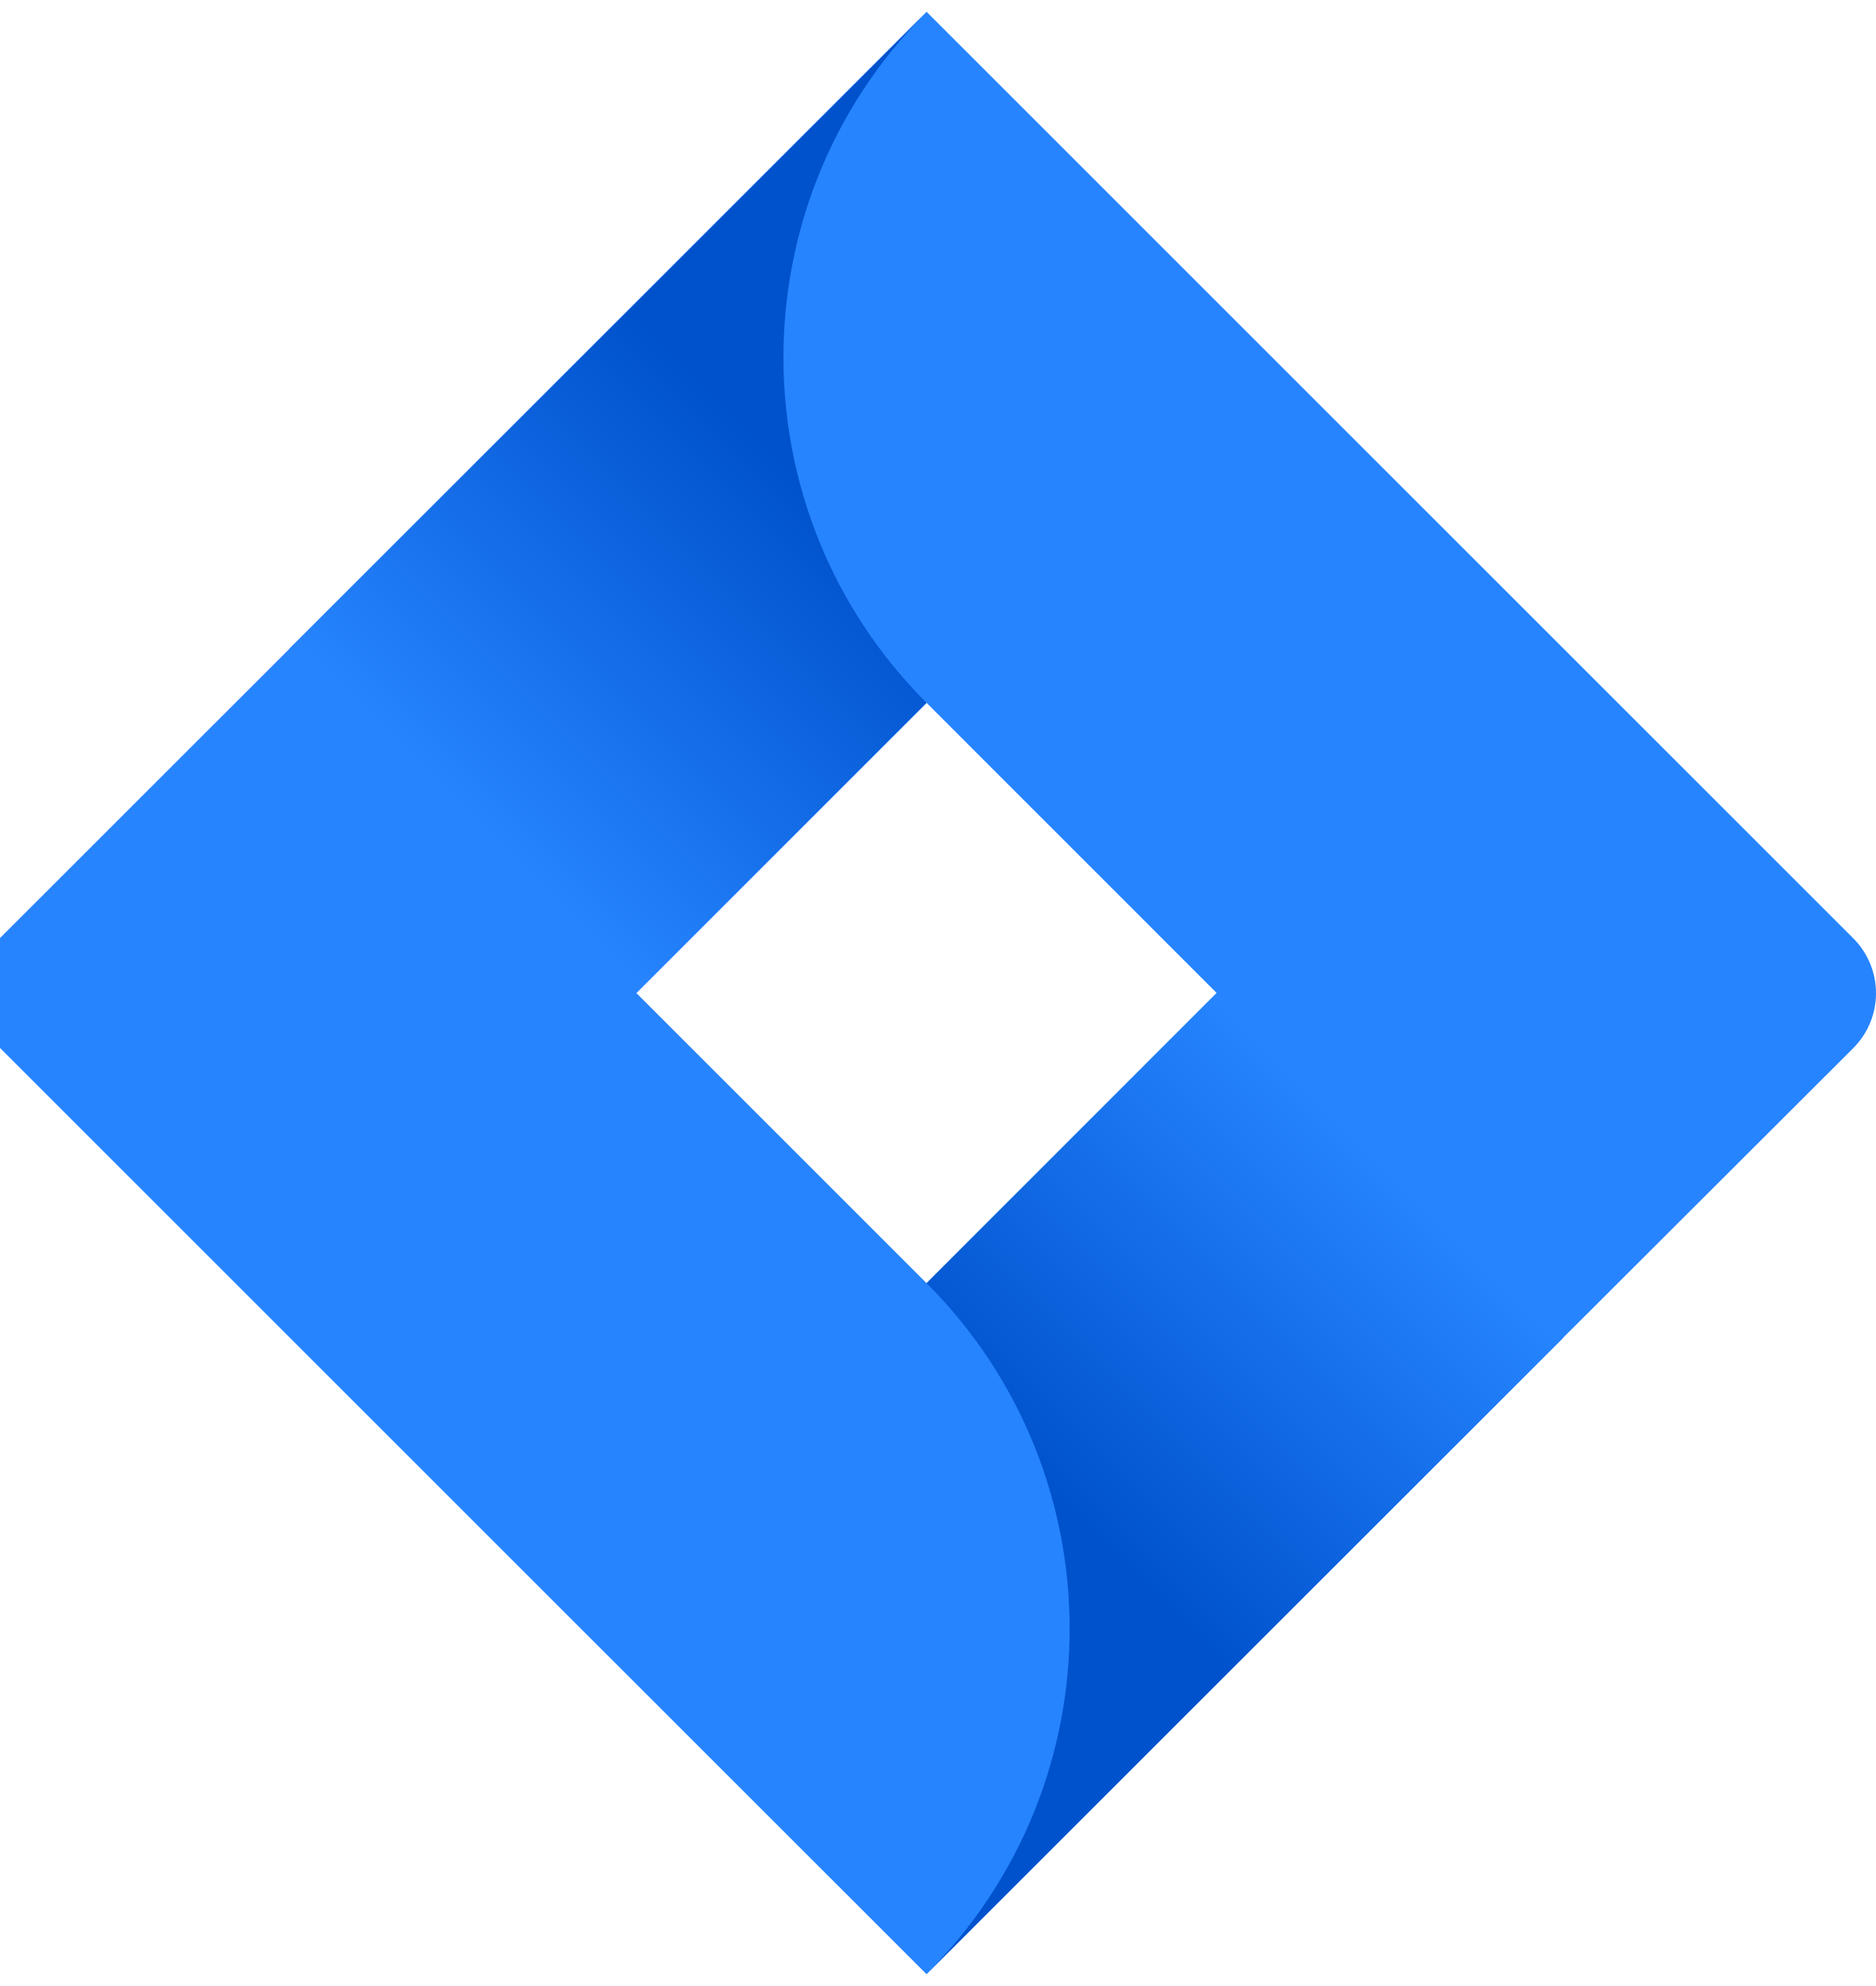
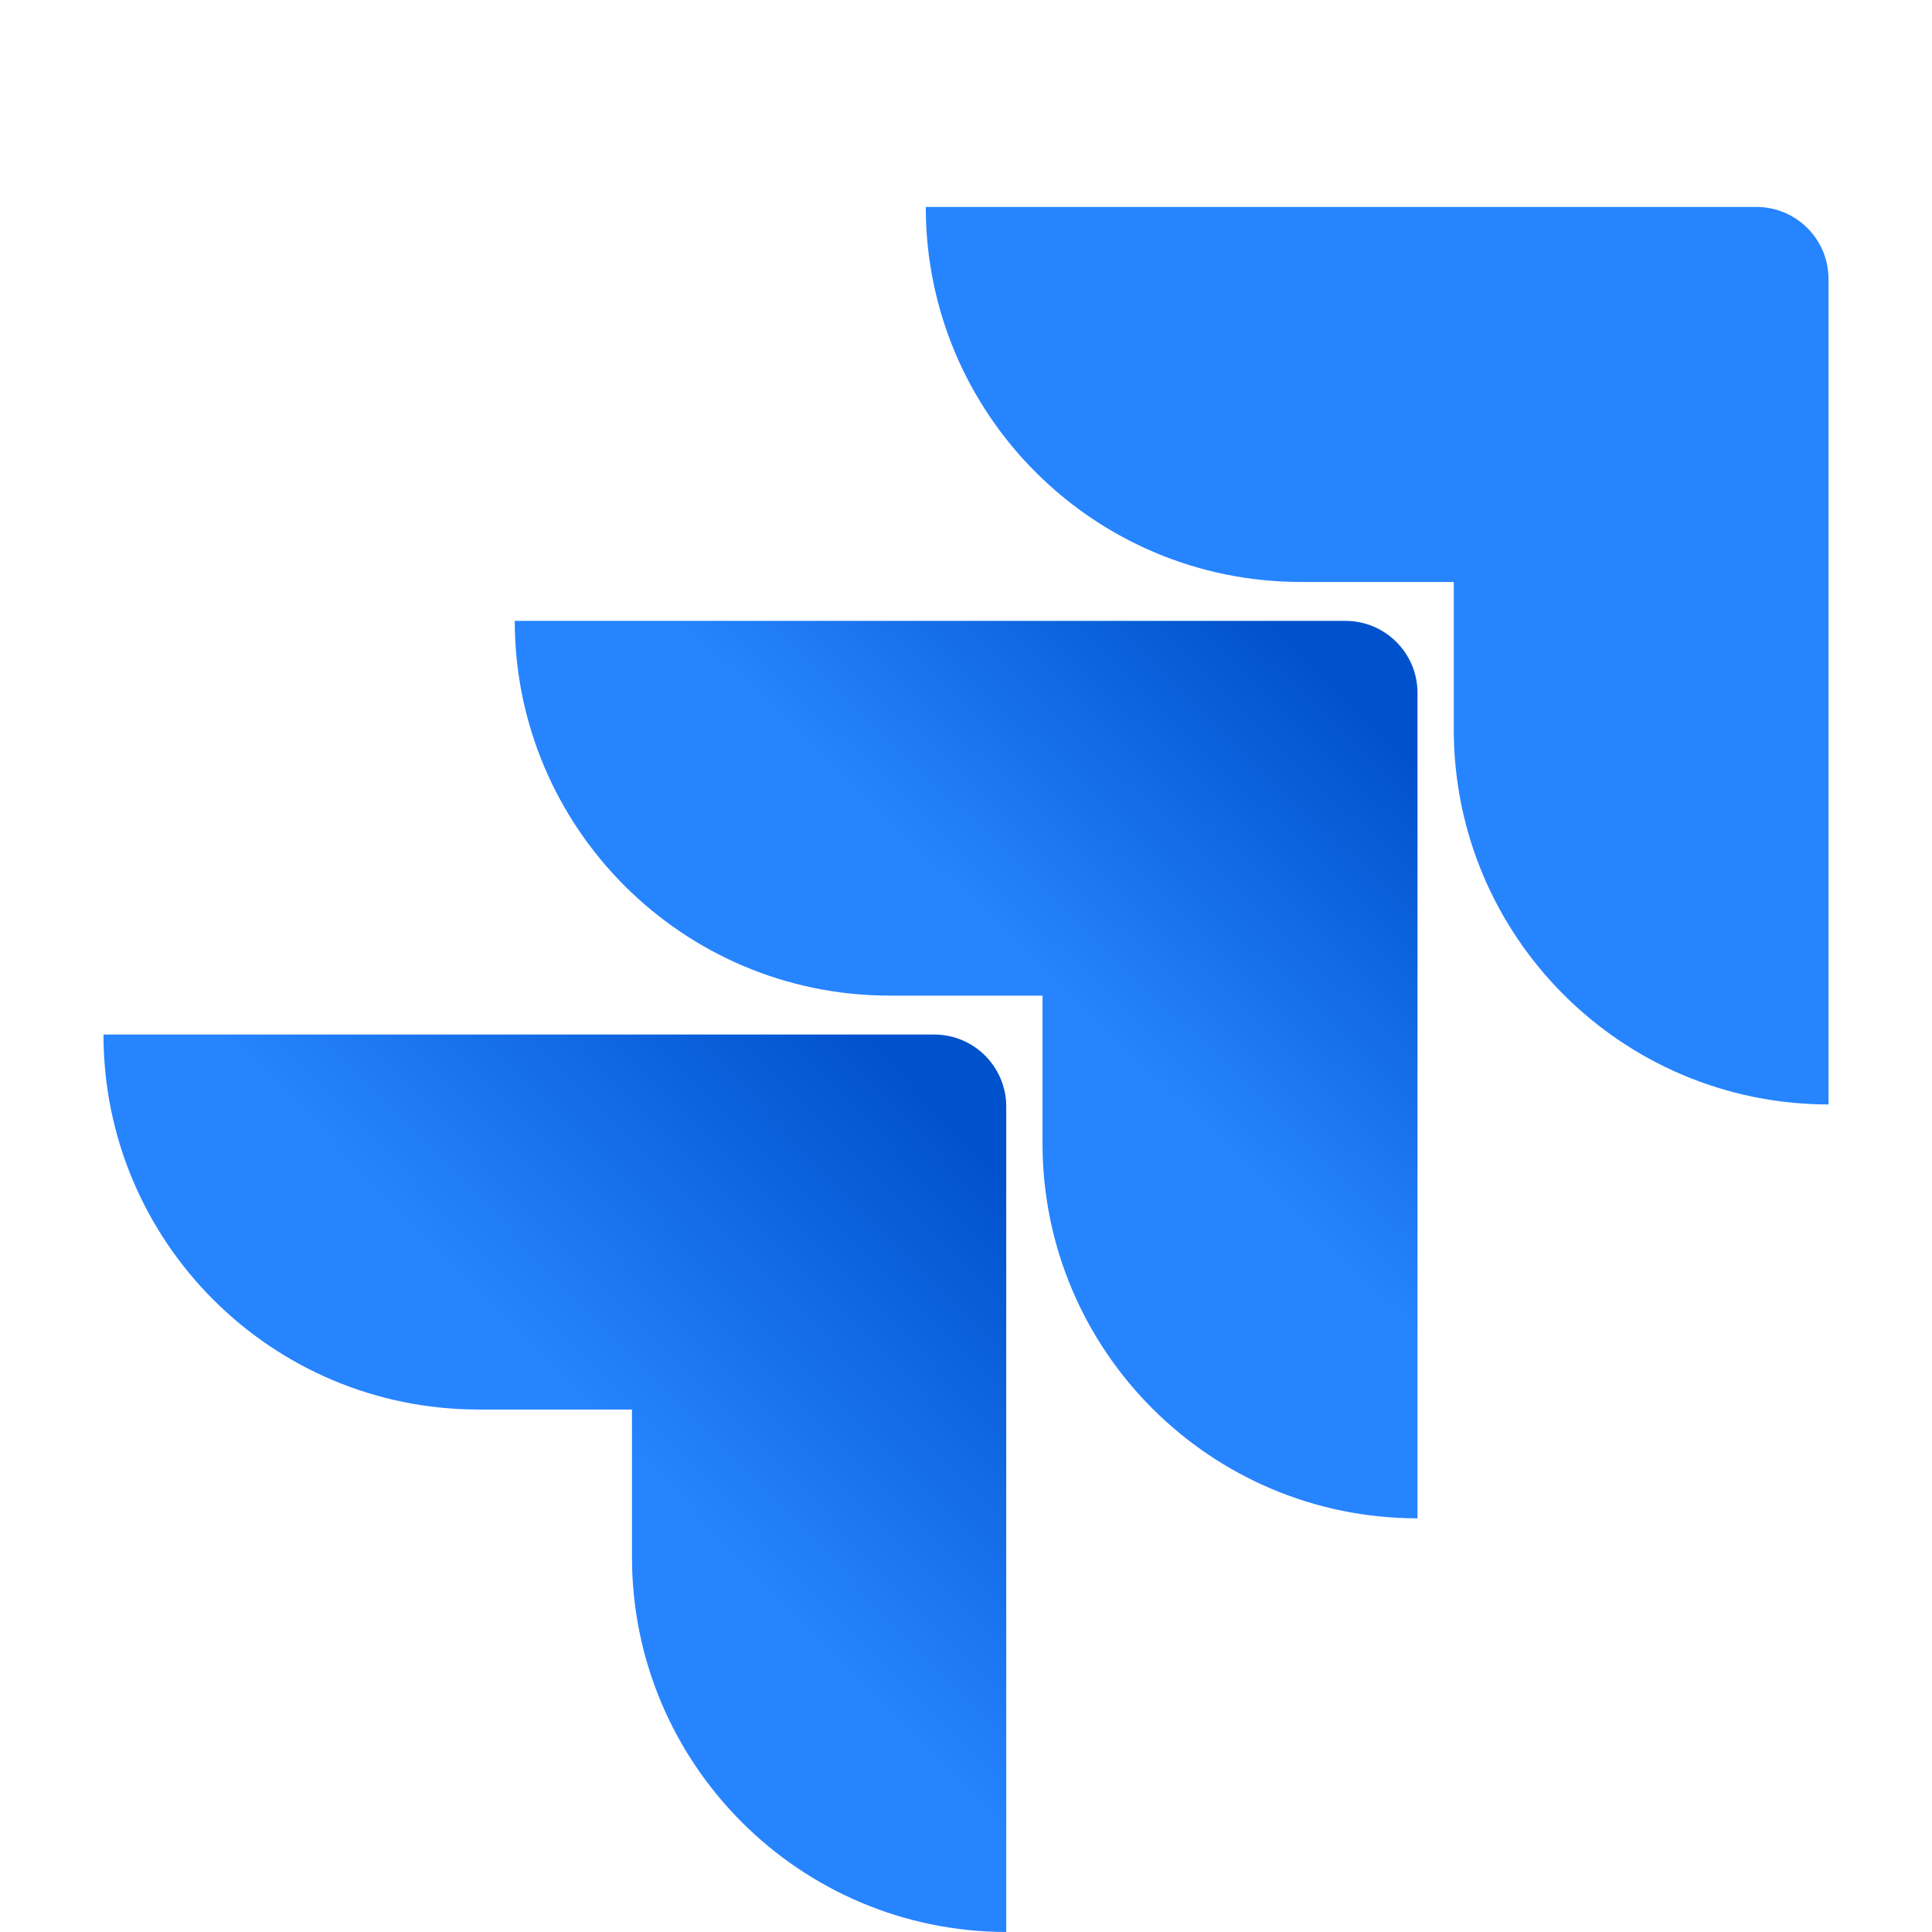
- <svg xmlns="http://www.w3.org/2000/svg" xmlns:xlink="http://www.w3.org/1999/xlink" height="2500" viewBox="2.59 0 214.091 224" width="2361">
-   <linearGradient id="a" gradientTransform="matrix(1 0 0 -1 0 264)" gradientUnits="userSpaceOnUse" x1="102.4" x2="56.15" y1="218.63" y2="172.39">
+ <svg xmlns="http://www.w3.org/2000/svg" xmlns:xlink="http://www.w3.org/1999/xlink" height="2500" preserveAspectRatio="xMidYMid" width="2500" viewBox="0 -30.632 255.324 285.956">
+   <linearGradient id="a">
    <stop offset=".18" stop-color="#0052cc" />
    <stop offset="1" stop-color="#2684ff" />
  </linearGradient>
-   <linearGradient id="b" x1="114.65" x2="160.81" xlink:href="#a" y1="85.77" y2="131.92" />
-   <path d="m214.06 105.73-96.39-96.39-9.34-9.34-72.56 72.56-33.18 33.17a8.89 8.89 0 0 0 0 12.54l66.29 66.29 39.45 39.44 72.55-72.56 1.13-1.12 32.05-32a8.87 8.87 0 0 0 0-12.59zm-105.73 39.39-33.12-33.12 33.12-33.12 33.11 33.12z" fill="#2684ff" />
-   <path d="m108.33 78.88a55.75 55.75 0 0 1 -.24-78.61l-72.47 72.44 39.44 39.44z" fill="url(#a)" />
-   <path d="m141.53 111.91-33.2 33.21a55.77 55.77 0 0 1 0 78.86l72.67-72.63z" fill="url(#b)" />
+   <linearGradient id="b" x1="98.031%" x2="58.888%" xlink:href="#a" y1=".161%" y2="40.766%" />
+   <linearGradient id="c" x1="100.665%" x2="55.402%" xlink:href="#a" y1=".455%" y2="44.727%" />
+   <path d="M244.658 0H121.707a55.502 55.502 0 0 0 55.502 55.502h22.649V77.37c.02 30.625 24.841 55.447 55.466 55.467V10.666C255.324 4.777 250.55 0 244.658 0z" fill="#2684ff" />
+   <path d="M183.822 61.262H60.872c.019 30.625 24.84 55.447 55.466 55.467h22.649v21.938c.039 30.625 24.877 55.43 55.502 55.43V71.93c0-5.891-4.776-10.667-10.667-10.667z" fill="url(#b)" />
+   <path d="M122.951 122.489H0c0 30.653 24.85 55.502 55.502 55.502h22.72v21.867c.02 30.597 24.798 55.408 55.396 55.466V133.156c0-5.891-4.776-10.667-10.667-10.667z" fill="url(#c)" />
</svg>
